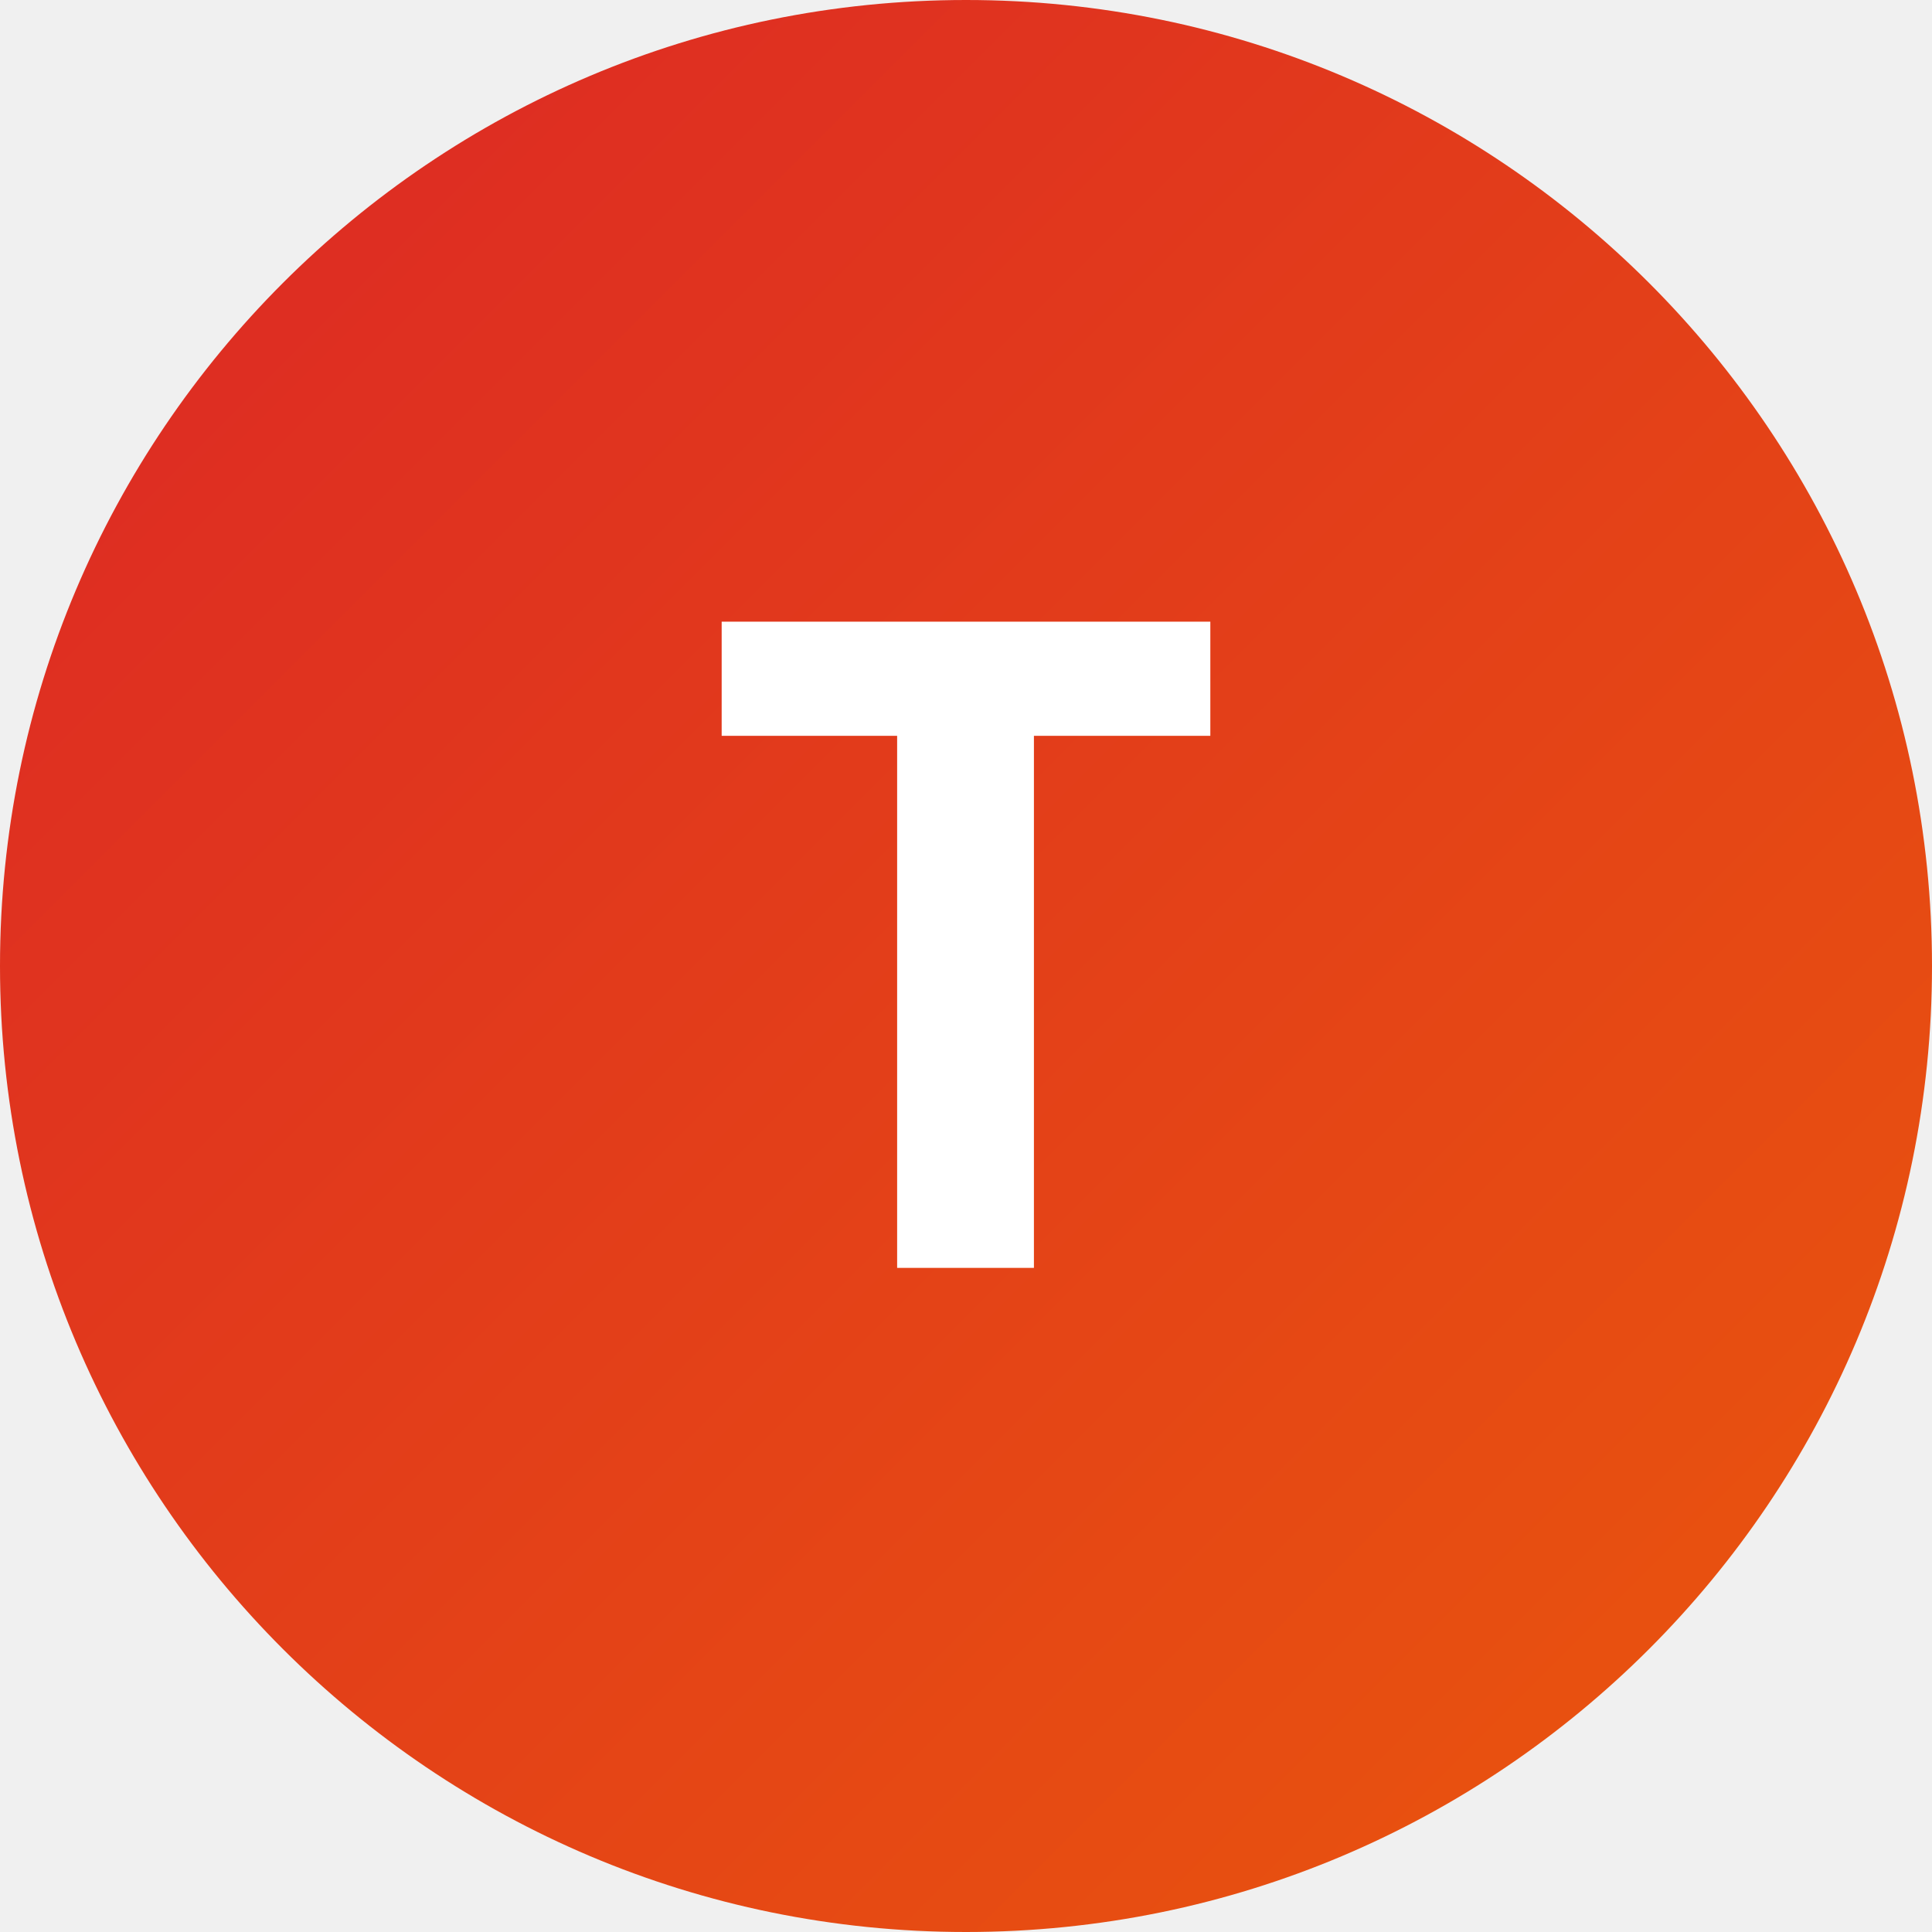
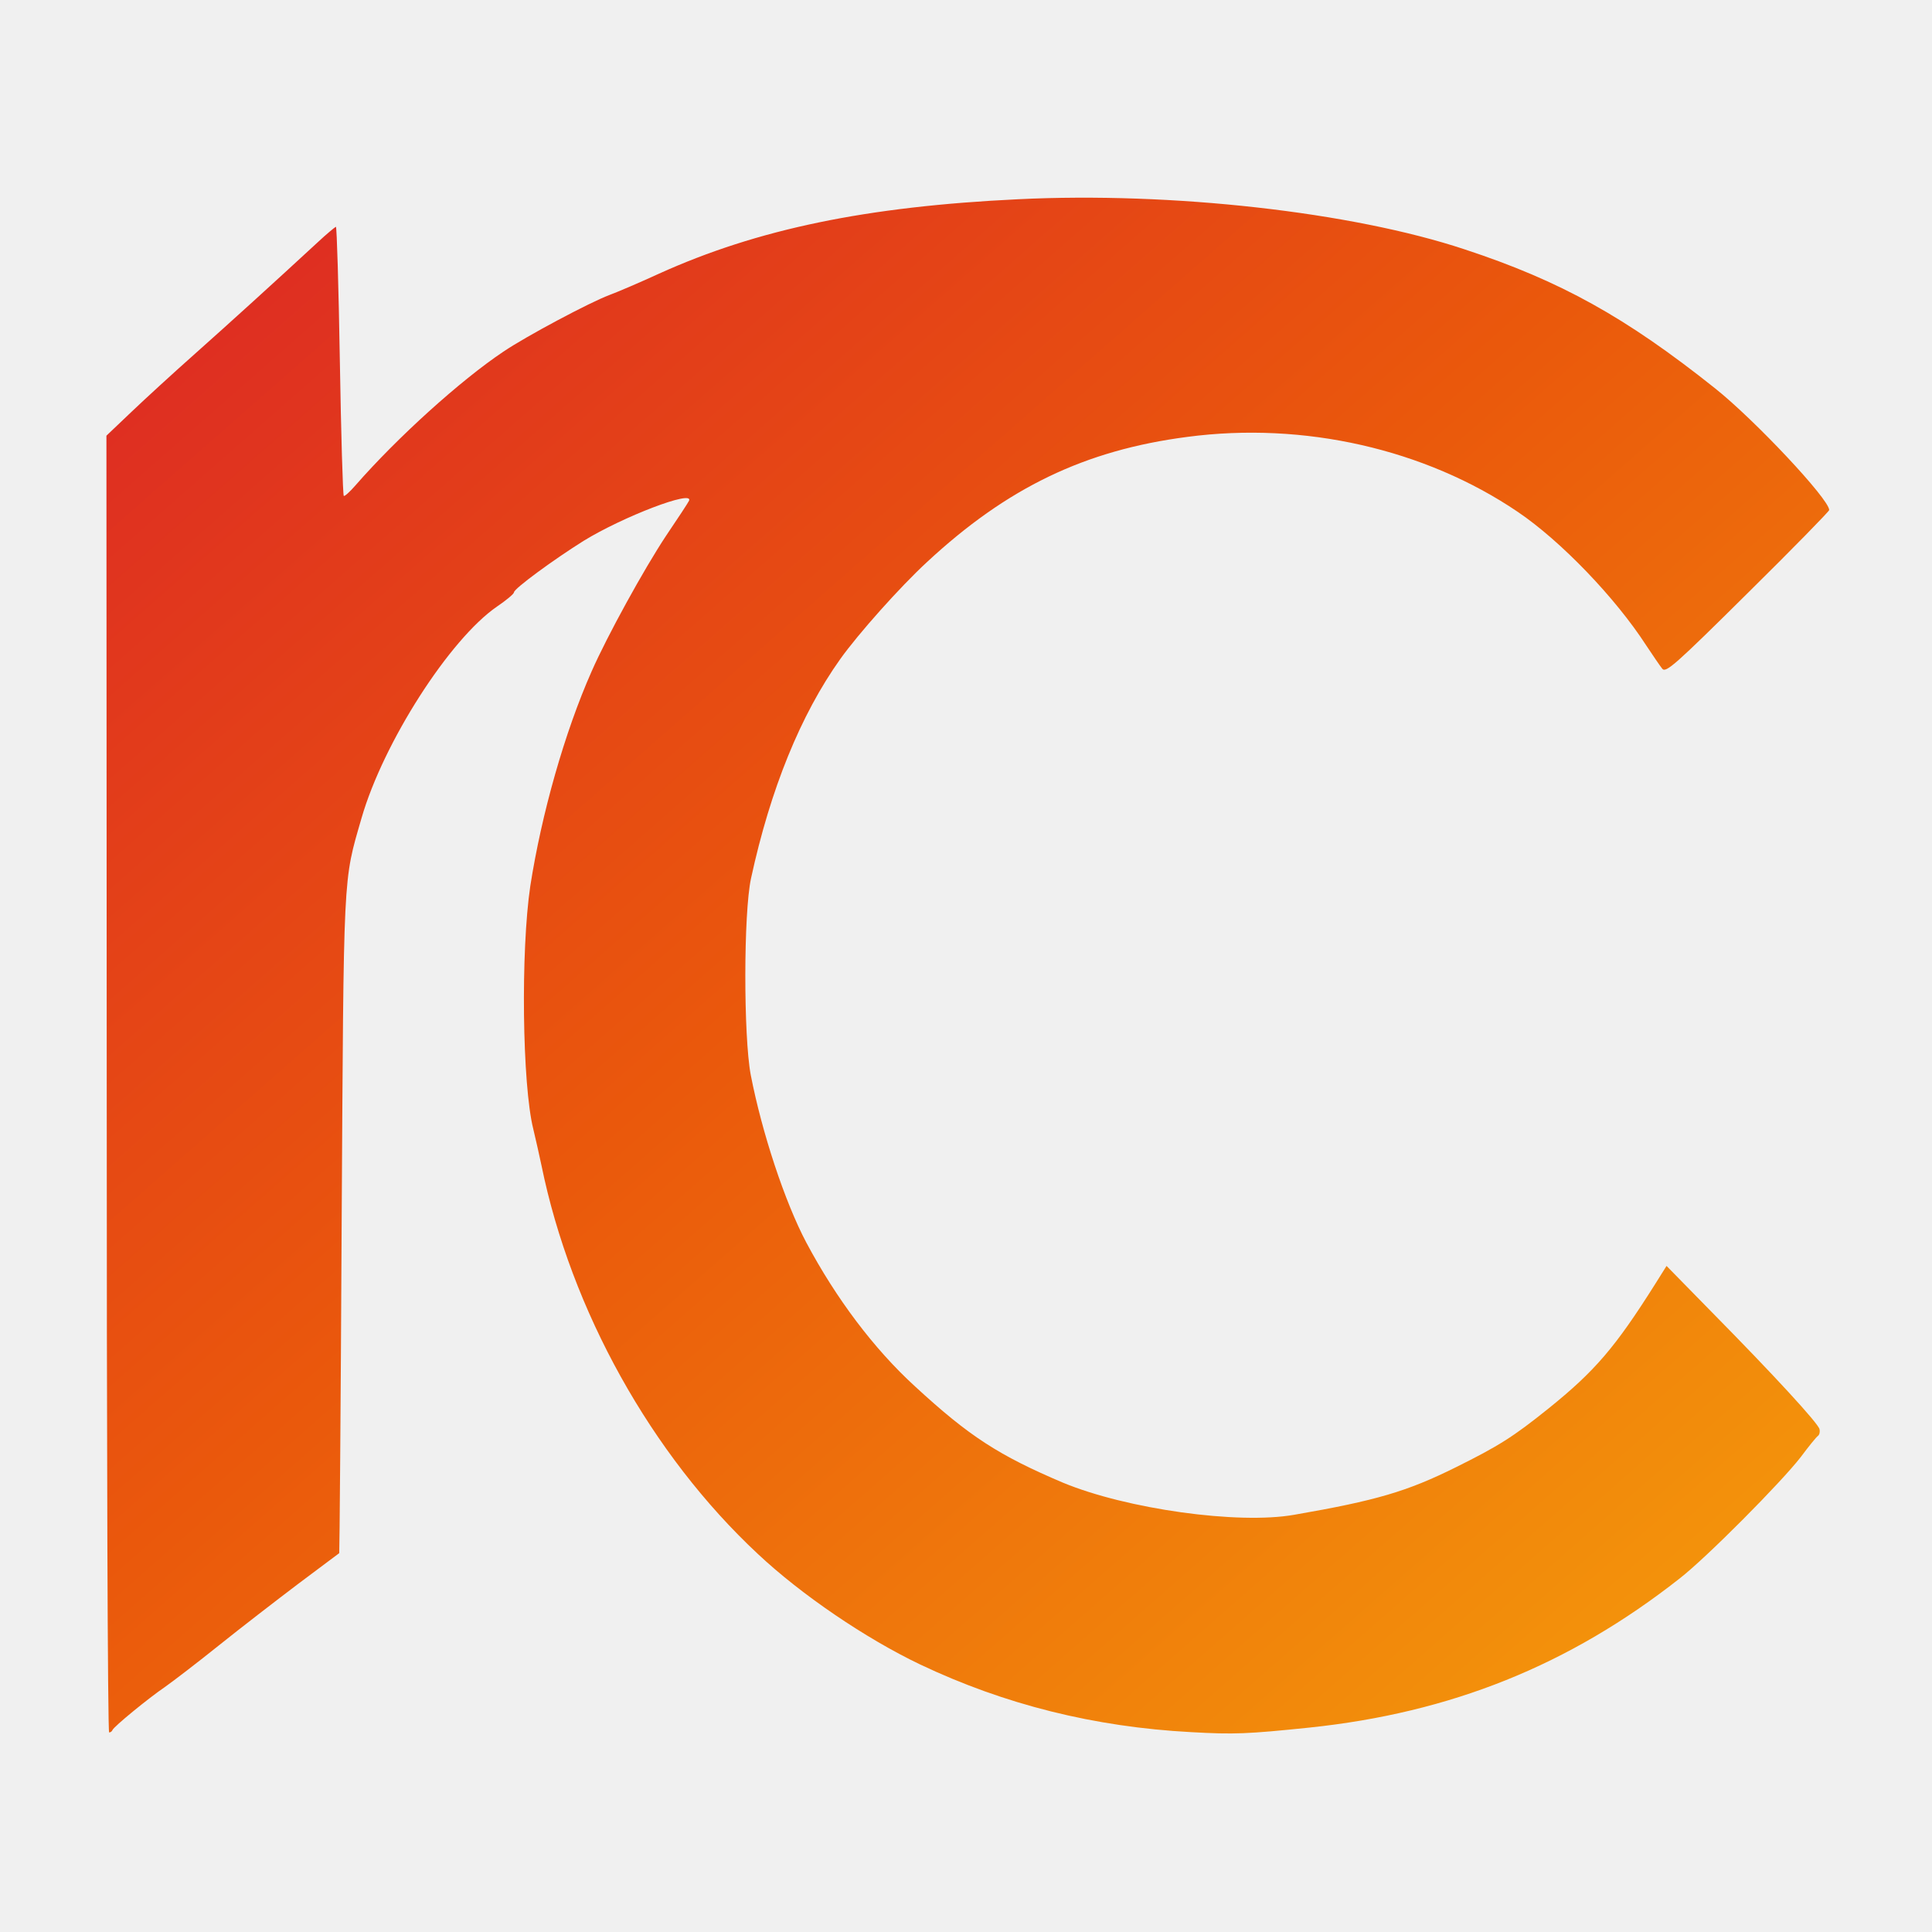
- <svg xmlns="http://www.w3.org/2000/svg" viewBox="0 0 32 32">
+ <svg xmlns="http://www.w3.org/2000/svg" viewBox="-24 -55 639 639">
  <defs>
    <linearGradient id="g" x1="0" y1="0" x2="1" y2="1">
      <stop offset="0" stop-color="#DC2626" />
-       <stop offset="1" stop-color="#EA580C" />
+       <stop offset="0.45" stop-color="#EA580C" />
+       <stop offset="1" stop-color="#F59E0B" />
    </linearGradient>
  </defs>
-   <circle cx="16" cy="16" r="16" fill="url(#g)" />
-   <text x="16" y="21" text-anchor="middle" font-family="system-ui,sans-serif" font-size="15" font-weight="700" fill="#fff">T</text>
+   <path fill="url(#g)" fill-rule="evenodd" d="M370.0 517.9C338.0 516.2 308.3 508.8 280.3 495.5C262.3 486.9 241.1 472.5 226.7 459.0C191.4 426.1 164.9 378.4 155.1 330.5C154.4 327.2 153.2 321.8 152.4 318.5C148.7 303.8 148.2 259.5 151.4 238.0C155.1 214.3 162.7 187.3 171.7 167.0C176.8 155.4 189.0 133.2 196.3 122.2C200.3 116.3 203.7 111.1 203.9 110.6C205.5 106.9 182.0 115.9 169.0 123.9C159.1 130.1 146.0 139.7 146.0 140.9C146.0 141.4 143.5 143.5 140.4 145.6C124.7 156.4 102.8 190.6 95.6 215.5C89.4 237.0 89.7 231.6 89.0 350.0C88.7 409.7 88.3 458.6 88.2 458.7C88.1 458.8 82.0 463.3 74.7 468.8C67.3 474.4 55.5 483.5 48.4 489.2C41.3 494.9 33.2 501.1 30.5 503.0C25.2 506.6 13.7 516.0 13.2 517.2C13.0 517.7 12.5 518.0 12.1 518.0C11.6 518.0 11.3 421.5 11.3 303.6L11.2 89.1L19.4 81.3C23.9 77.0 33.4 68.3 40.5 62.0C52.3 51.5 66.5 38.6 80.9 25.3C84.0 22.4 86.8 20.1 87.1 20.0C87.4 20.0 88.0 39.9 88.4 64.2C88.8 88.6 89.4 108.7 89.7 109.0C89.9 109.3 91.7 107.7 93.6 105.5C107.4 89.7 128.3 70.8 142.5 61.3C150.2 56.1 171.1 45.0 177.5 42.6C180.2 41.6 187.7 38.4 194.0 35.5C226.5 20.8 262.5 13.3 312.7 10.9C363.5 8.4 423.2 15.1 460.5 27.5C492.1 37.9 513.7 49.9 543.2 73.4C556.3 83.8 581.0 110.1 581.0 113.7C581.0 114.1 568.9 126.5 554.1 141.1C530.0 165.0 527.0 167.6 525.8 166.2C525.0 165.2 522.7 161.8 520.5 158.5C510.3 142.7 492.2 123.9 478.0 114.3C447.3 93.5 407.2 84.4 368.7 89.5C334.8 93.9 309.1 106.3 282.6 130.9C273.7 139.1 259.8 154.7 253.9 163.0C240.8 181.4 230.8 206.0 224.4 235.5C221.9 247.0 221.9 287.7 224.3 300.5C228.0 319.6 235.6 342.6 242.7 356.0C252.5 374.4 265.0 391.1 278.7 403.6C296.6 420.1 306.4 426.4 327.6 435.4C348.6 444.1 385.5 449.3 404.1 446.0C431.2 441.3 441.4 438.3 457.5 430.3C471.6 423.3 476.4 420.3 488.1 410.9C503.5 398.5 510.2 390.7 523.5 369.6L527.2 363.7L541.8 378.6C563.0 400.1 577.4 415.8 577.8 417.7C578.0 418.5 577.8 419.5 577.3 419.9C576.8 420.2 574.2 423.4 571.6 426.9C565.2 435.2 540.4 460.2 531.5 467.1C495.0 495.8 455.9 511.5 409.0 516.4C388.7 518.5 384.2 518.7 370.0 517.9Z" />
</svg>
